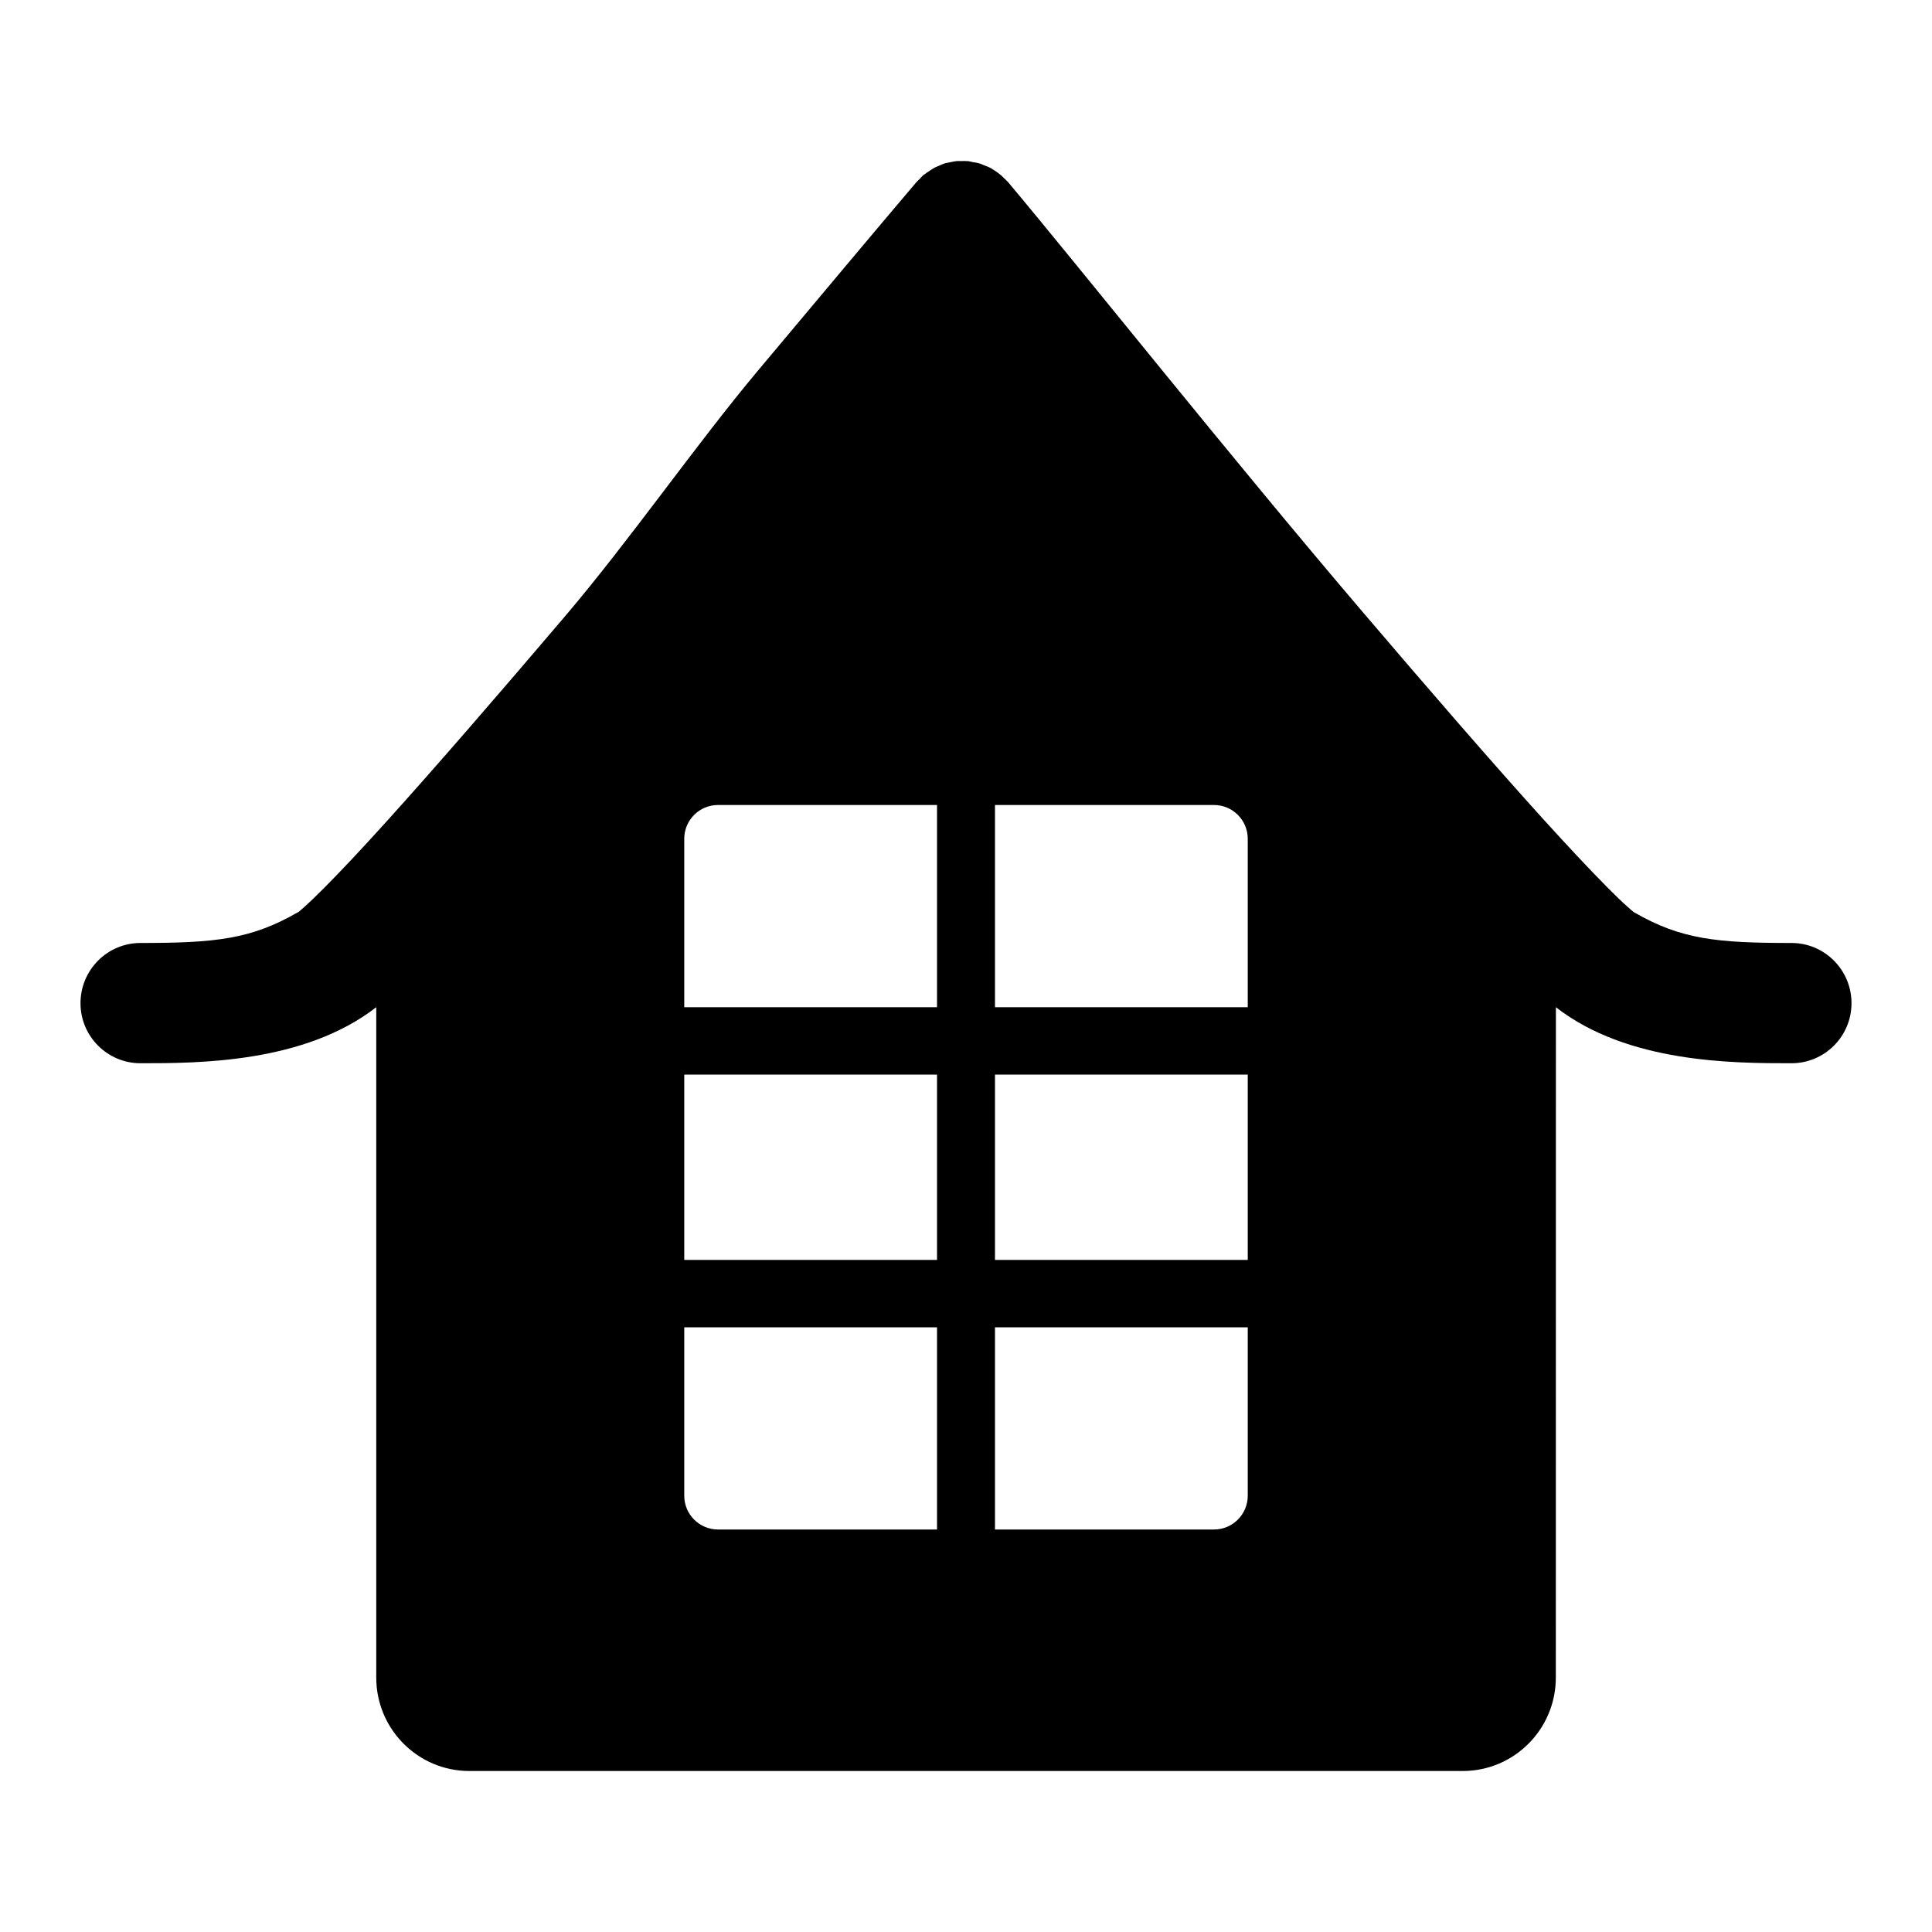
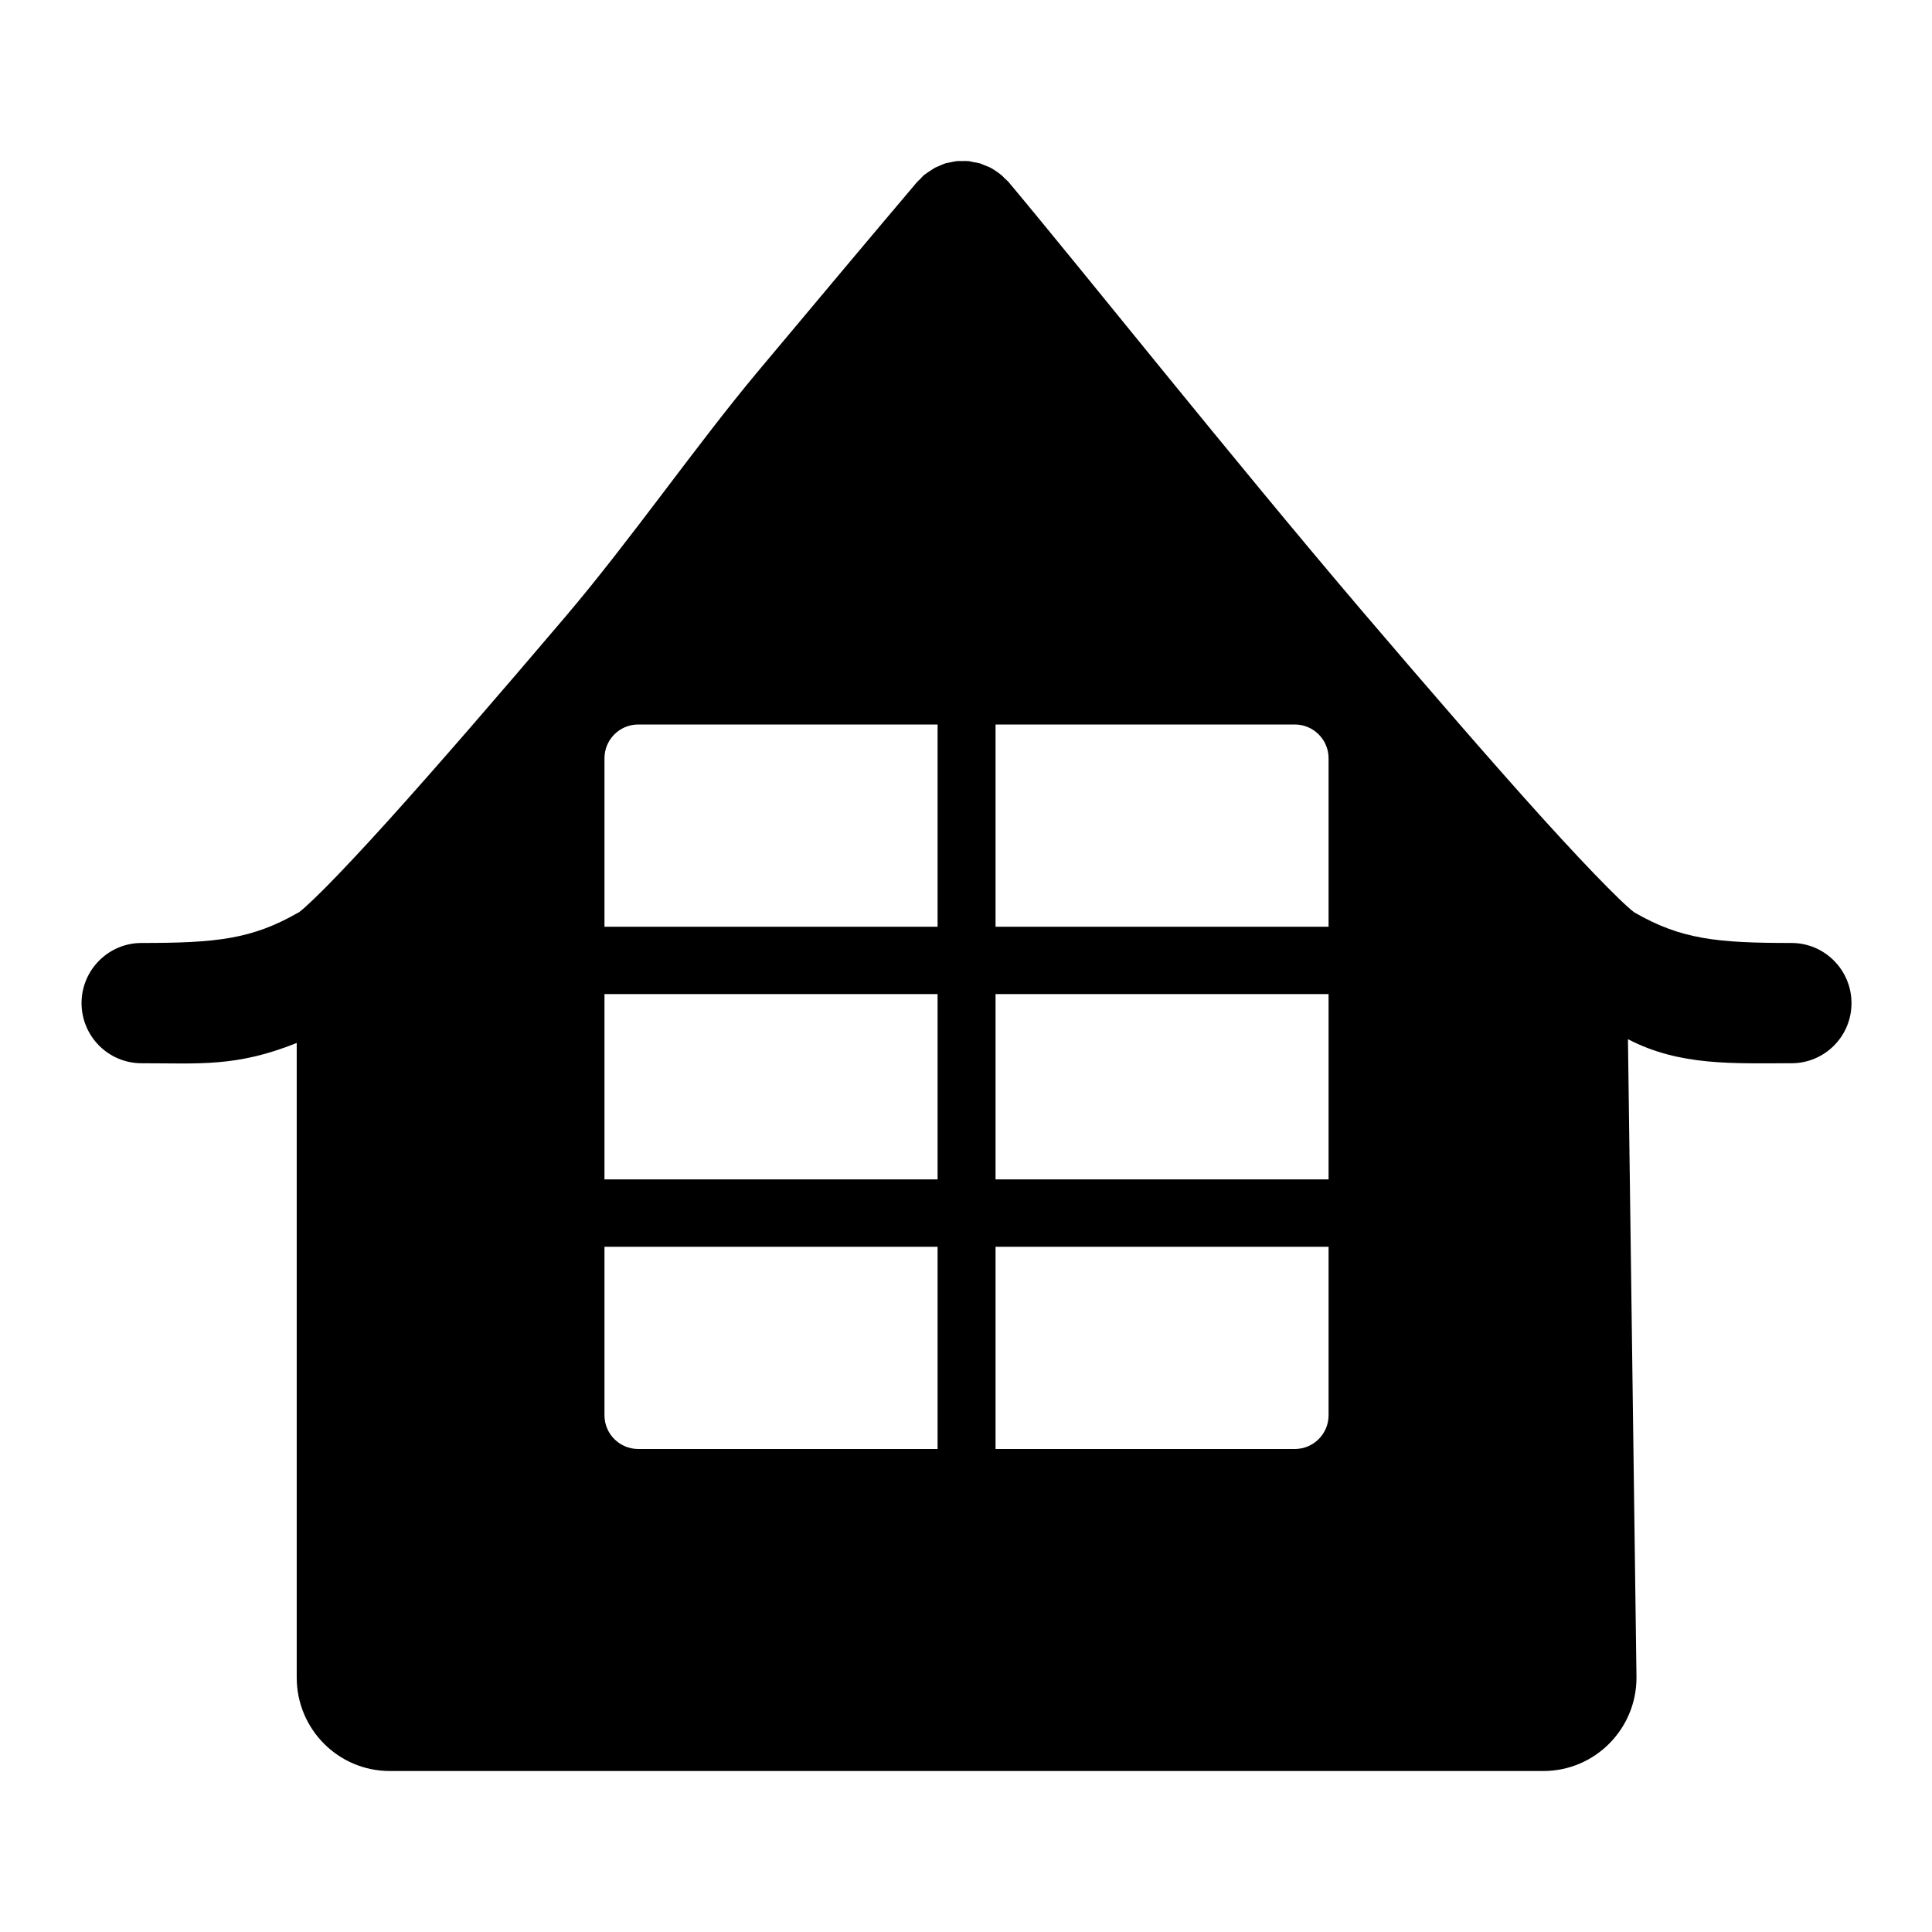
<svg xmlns="http://www.w3.org/2000/svg" width="24" height="24" viewBox="0 0 24 24" fill="none">
-   <path fill-rule="evenodd" clip-rule="evenodd" d="M11.935 2.001C11.966 2 11.999 1.999 12.03 2.002C12.046 2.004 12.06 2.009 12.075 2.012L12.08 2.013C12.11 2.018 12.141 2.022 12.17 2.031C12.187 2.036 12.202 2.044 12.219 2.051C12.248 2.062 12.277 2.072 12.305 2.087C12.318 2.094 12.331 2.103 12.344 2.111C12.373 2.129 12.402 2.149 12.429 2.172C12.431 2.173 12.434 2.175 12.435 2.177C12.448 2.188 12.459 2.2 12.471 2.212C12.488 2.229 12.508 2.245 12.524 2.264C13.438 3.353 15.269 5.657 16.925 7.599C17.752 8.569 18.542 9.481 19.171 10.176C19.486 10.523 19.756 10.811 19.966 11.022C20.071 11.128 20.156 11.21 20.222 11.268C20.254 11.297 20.278 11.317 20.294 11.33C20.297 11.332 20.303 11.335 20.303 11.335C20.882 11.669 21.326 11.714 22.255 11.714C22.666 11.714 23 12.049 23 12.462C23 12.874 22.666 13.208 22.255 13.208C21.537 13.208 20.222 13.208 19.328 12.512L19.327 20.84C19.327 21.48 18.809 22 18.171 22H5.83C5.192 22 4.674 21.48 4.674 20.84V12.512C3.777 13.208 2.463 13.208 1.745 13.208C1.334 13.208 1 12.874 1 12.462C1 12.049 1.334 11.714 1.745 11.714C2.673 11.714 3.117 11.668 3.694 11.336C3.697 11.335 3.702 11.334 3.706 11.33C3.722 11.318 3.746 11.297 3.777 11.27C3.841 11.213 3.925 11.133 4.027 11.03C4.233 10.823 4.497 10.542 4.805 10.201C5.42 9.52 6.195 8.624 7.012 7.664C7.828 6.705 8.636 5.535 9.412 4.608C10.177 3.696 10.868 2.87 11.366 2.284C11.368 2.282 11.37 2.279 11.372 2.276C11.377 2.271 11.382 2.265 11.387 2.26C11.397 2.247 11.411 2.237 11.422 2.226C11.439 2.208 11.455 2.188 11.474 2.172C11.477 2.169 11.481 2.168 11.484 2.166C11.504 2.15 11.525 2.137 11.545 2.124C11.567 2.11 11.589 2.094 11.611 2.082C11.627 2.074 11.644 2.068 11.66 2.061C11.689 2.049 11.717 2.035 11.747 2.026C11.76 2.023 11.774 2.022 11.787 2.019C11.82 2.012 11.853 2.004 11.887 2.001C11.902 2 11.919 2.001 11.935 2.001ZM8.5 16.488V18.581C8.5 18.812 8.688 19 8.919 19H11.64V16.488H8.5ZM12.36 16.488V19H15.081C15.312 19 15.5 18.812 15.5 18.581V16.488H12.36ZM8.5 13.349V15.651H11.64V13.349H8.5ZM12.36 13.349V15.651H15.5V13.349H12.36ZM8.919 10C8.688 10 8.5 10.188 8.5 10.419V12.512H11.64V10H8.919ZM12.36 10V12.512H15.5V10.419C15.5 10.188 15.312 10 15.081 10H12.36Z" fill="black" />
+   <path fill-rule="evenodd" clip-rule="evenodd" d="M11.941 2.001C11.973 2 12.005 1.999 12.037 2.002C12.052 2.004 12.067 2.009 12.082 2.012L12.087 2.013C12.117 2.018 12.148 2.022 12.177 2.031C12.193 2.036 12.209 2.044 12.225 2.051C12.254 2.062 12.284 2.072 12.311 2.087C12.325 2.094 12.337 2.103 12.35 2.111C12.38 2.129 12.408 2.149 12.435 2.172C12.437 2.173 12.44 2.175 12.442 2.177C12.455 2.188 12.465 2.2 12.477 2.212C12.494 2.229 12.515 2.245 12.531 2.264C13.444 3.353 15.274 5.657 16.928 7.599C17.756 8.569 18.545 9.481 19.173 10.176C19.488 10.523 19.758 10.811 19.968 11.022C20.073 11.128 20.158 11.21 20.223 11.268C20.255 11.297 20.279 11.317 20.296 11.33C20.299 11.332 20.304 11.335 20.304 11.335C20.883 11.669 21.327 11.714 22.255 11.714C22.666 11.714 23 12.049 23 12.462C23 12.874 22.666 13.208 22.255 13.208C21.537 13.208 20.868 13.246 20.223 12.909L20.329 20.84C20.329 21.48 19.811 22 19.173 22H4.841C4.203 22 3.686 21.48 3.686 20.84V12.956C2.934 13.258 2.476 13.208 1.758 13.208C1.347 13.208 1.014 12.874 1.013 12.462C1.013 12.049 1.347 11.714 1.758 11.714C2.685 11.714 3.129 11.668 3.706 11.336C3.709 11.335 3.713 11.334 3.718 11.33C3.734 11.318 3.757 11.297 3.789 11.27C3.853 11.213 3.936 11.133 4.039 11.03C4.244 10.823 4.508 10.542 4.816 10.201C5.431 9.52 6.205 8.624 7.021 7.664C7.837 6.705 8.644 5.535 9.42 4.608C10.184 3.696 10.876 2.87 11.373 2.284C11.375 2.282 11.377 2.279 11.379 2.276C11.384 2.271 11.389 2.265 11.394 2.26C11.404 2.247 11.418 2.237 11.429 2.226C11.446 2.208 11.462 2.188 11.481 2.172C11.484 2.169 11.488 2.168 11.491 2.166C11.511 2.15 11.532 2.137 11.552 2.124C11.574 2.11 11.596 2.094 11.618 2.082C11.634 2.074 11.651 2.068 11.667 2.061C11.696 2.049 11.724 2.035 11.754 2.026C11.767 2.023 11.781 2.022 11.794 2.019C11.827 2.012 11.86 2.004 11.893 2.001C11.909 2 11.925 2.001 11.941 2.001ZM7.509 15.488V17.581C7.509 17.812 7.697 18 7.928 18H11.647V15.488H7.509ZM12.367 15.488V18H16.085C16.316 18 16.504 17.812 16.504 17.581V15.488H12.367ZM7.509 12.349V14.651H11.647V12.349H7.509ZM12.367 12.349V14.651H16.504V12.349H12.367ZM7.928 9C7.697 9 7.509 9.188 7.509 9.419V11.512H11.647V9H7.928ZM12.367 9V11.512H16.504V9.419C16.504 9.188 16.316 9 16.085 9H12.367Z" fill="black" />
</svg>
